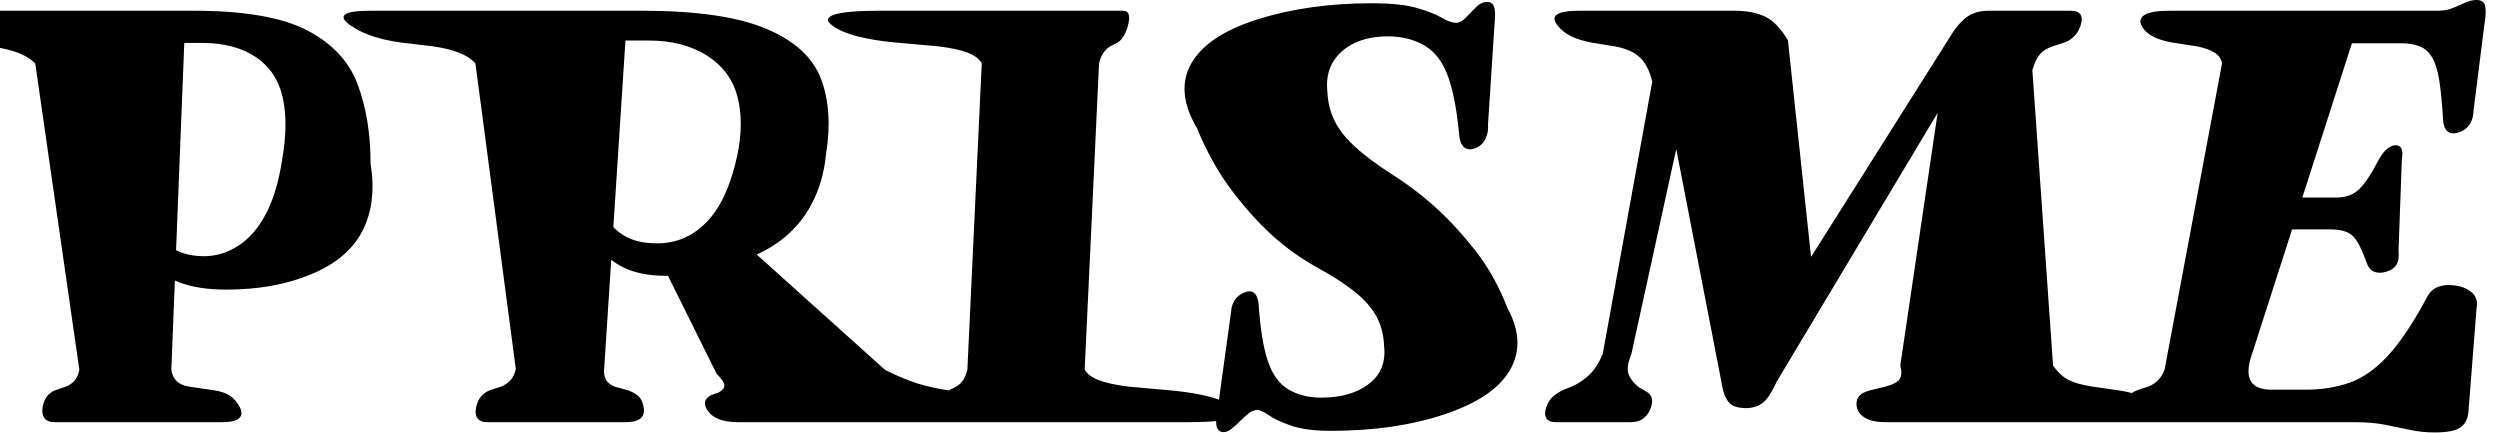
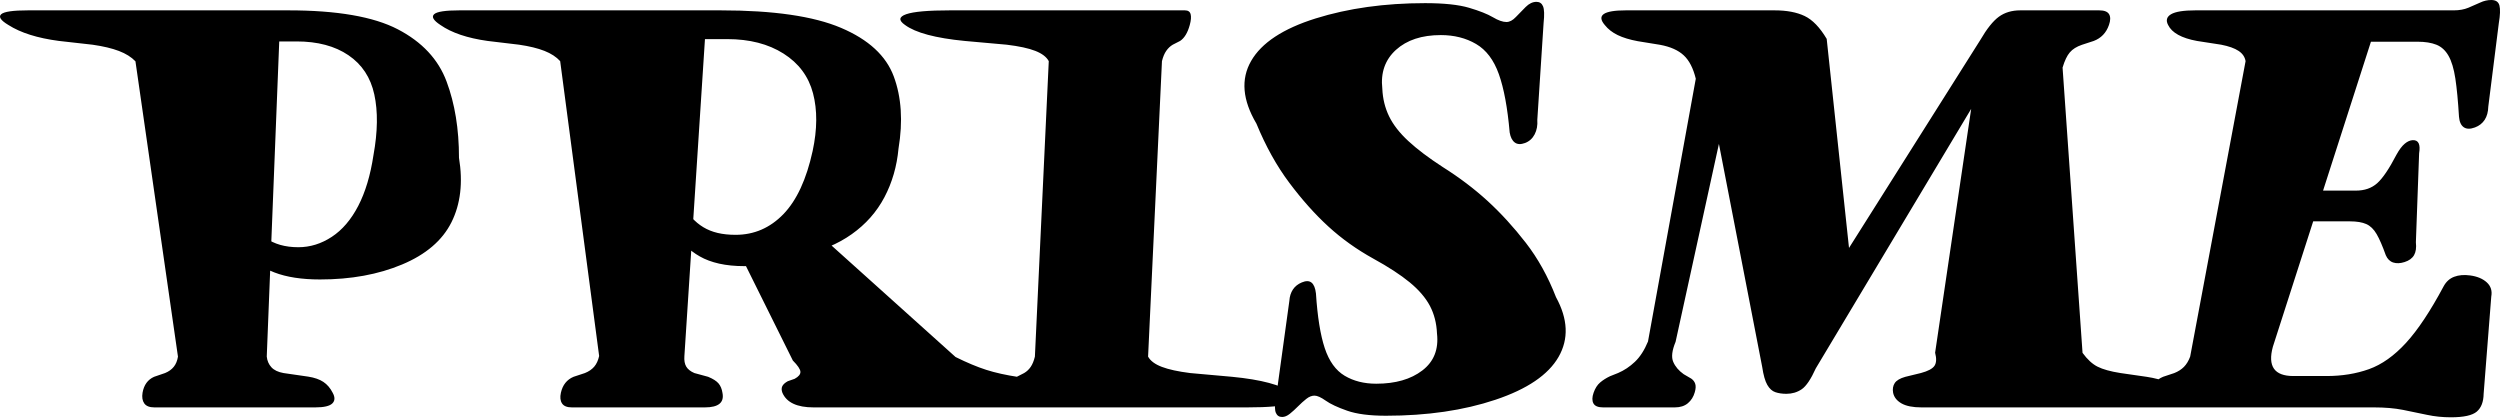
- <svg xmlns="http://www.w3.org/2000/svg" viewBox="-96.8 -1436.5 8506.2 1471.5" role="img" aria-label="Prisme">
+ <svg xmlns="http://www.w3.org/2000/svg" viewBox="-454.4 -1436.5 8815.1 1471.5" role="img" aria-label="Prisme">
  <path fill="currentColor" d="M1164 -880.2Q1185.6 -748.9 1137.4 -652.7Q1089.3 -556.6 963.4 -503.9Q837.6 -451.1 673.9 -451.1Q577.2 -451.1 513.1 -475.9Q449 -500.8 407.4 -545.4L433.8 -642Q456.7 -615.4 480.9 -598.3Q505 -581.2 533.8 -573Q562.5 -564.8 597.6 -564.8Q659.8 -564.8 715.4 -601.3Q770.9 -637.7 808.7 -710.3Q846.4 -782.9 862.5 -889.6Q885 -1013.8 865.4 -1103.5Q845.9 -1193.2 774.2 -1241.8Q702.6 -1290.4 591.5 -1290.4H530.2L486.2 -179.3Q488.5 -156.8 502.6 -141.5Q516.6 -126.2 545.4 -121.1L632.3 -108.5Q665.6 -103.3 685.8 -89.9Q706 -76.5 718.7 -51.5Q731.6 -28.1 717.5 -14.1Q703.4 0 657 0H90Q64.2 0 54.3 -14.1Q44.4 -28.1 48.2 -51.6Q55.4 -92.9 89 -107.9L127.8 -121.2Q147.2 -129.2 158.3 -143.1Q169.5 -156.9 173.1 -179L23.2 -1220.3Q1.7 -1242.8 -35.1 -1256.8Q-71.8 -1270.8 -127.7 -1278.8L-246.7 -1292.2Q-360.1 -1307.1 -424.8 -1348.4Q-465.6 -1372.8 -450.1 -1386.4Q-434.7 -1400 -355.1 -1400H562.2Q819.7 -1400 948.1 -1333.3Q1076.4 -1266.6 1120.2 -1149.2Q1164.1 -1031.9 1164 -880.2Z M2713.8 -912.8Q2705.1 -818.7 2664.1 -741Q2623.1 -663.3 2548.8 -610.7Q2474.6 -558.1 2374 -538Q2335.2 -530 2303 -520.8Q2270.8 -511.6 2239.3 -504.9Q2207.7 -498.1 2170.3 -498.1Q2120.5 -498.1 2081.4 -506.9Q2042.3 -515.7 2013.2 -532.3Q1984.1 -548.9 1962.4 -570.8L1984.9 -669.2Q2003 -649 2025.5 -635.4Q2048 -621.8 2076.2 -615.1Q2104.4 -608.5 2139.4 -608.5Q2237.2 -608.5 2307.8 -681.3Q2378.3 -754.2 2411 -904.1Q2435.7 -1018.9 2412.3 -1107.7Q2388.9 -1196.6 2308.3 -1247.6Q2227.8 -1298.6 2109.9 -1298.6H2031.3L1958.8 -181.2Q1957 -157.7 1965.4 -143.7Q1973.8 -129.7 1994 -121.1L2042.5 -107.9Q2068.7 -97.1 2079.3 -84.4Q2089.9 -71.7 2093 -51.5Q2103.4 0 2030.9 0H1562.1Q1536.4 0 1527.3 -14.1Q1518.1 -28.2 1523.3 -51.5Q1532.5 -92.9 1568 -107.9L1608 -121.1Q1628.4 -129.2 1640.7 -143.4Q1653 -157.7 1658.2 -181.2L1520.8 -1220.9Q1500.5 -1243.3 1465.3 -1257.1Q1430.1 -1271 1375.9 -1278.9L1265.2 -1292.1Q1157.6 -1307.1 1098.4 -1348.5Q1061.5 -1372.7 1076.4 -1386.4Q1091.3 -1400 1165.8 -1400H2086.3Q2365.9 -1400 2511.1 -1338.3Q2656.4 -1276.6 2697.1 -1166.9Q2737.7 -1057.2 2713.8 -912.8ZM2153.7 -543 2461.9 -584.9 2914.9 -177.7Q2975.1 -147.8 3023.2 -132.4Q3071.4 -117 3136.6 -107.2Q3200.9 -97.5 3240.2 -84.6Q3279.6 -71.7 3309.1 -51.5Q3344.6 -28.2 3329.8 -14.1Q3315 0 3240.2 0H2414.4Q2326.8 0 2304.4 -51.5Q2299.4 -64.7 2303.8 -74.3Q2308.2 -84 2323.3 -92.3L2347.6 -100.8Q2368.7 -112.3 2367.9 -125.8Q2367 -139.3 2341.2 -165.3Z M3593.8 -179.1Q3606 -156.7 3642.3 -142.9Q3678.5 -129.1 3742.3 -121.1L3889.9 -107.9Q4044.8 -92.9 4100.7 -51.5Q4134.3 -28.1 4096.1 -14.1Q4057.9 0 3942.3 0H3113.8Q3097.3 0 3093.8 -14.1Q3090.3 -28.1 3096.7 -51.5Q3108 -92.9 3130.9 -107.9L3156.7 -121.1Q3170.5 -129.1 3179.9 -142.9Q3189.3 -156.7 3194.7 -179.1L3243.6 -1220.9Q3231.5 -1243.3 3196.1 -1257.1Q3160.8 -1271 3095.2 -1278.9L2947.6 -1292.1Q2792.7 -1307.1 2736.7 -1348.5Q2701.9 -1372.7 2741 -1386.4Q2780.2 -1400 2895.2 -1400H3723.7Q3740.2 -1400 3743.8 -1386.4Q3747.4 -1372.7 3740.8 -1348.5Q3729.5 -1307.1 3706.6 -1292.1L3680.8 -1278.9Q3667.4 -1271 3657.8 -1257.1Q3648.2 -1243.3 3642.7 -1220.9Z M4432.7 29.4Q4346.1 29.4 4295.6 11.6Q4245 -6.1 4220.1 -23.8Q4195.1 -41.5 4180.6 -41.5Q4166.1 -41.5 4151.7 -30Q4137.3 -18.6 4122.6 -3.8Q4108 11 4093.8 22.4Q4079.6 33.8 4066.5 33.8Q4050.7 33.8 4044.5 19.4Q4038.2 5.1 4043.9 -27.4L4091.9 -375.5Q4093.4 -398.9 4104.4 -415.6Q4115.5 -432.3 4135.9 -440.7Q4157.7 -449.9 4170 -440.1Q4182.4 -430.2 4185.7 -401.7Q4193.7 -278.4 4216.7 -209Q4239.7 -139.7 4286.9 -111.6Q4334.1 -83.5 4398.3 -83.5Q4499.9 -83.5 4560.9 -130.3Q4621.9 -177 4612.5 -260.5Q4610.2 -315 4587.4 -358.2Q4564.5 -401.3 4516.1 -441.1Q4467.6 -480.9 4388.3 -524.4Q4300.1 -573.2 4229.5 -637.8Q4158.8 -702.5 4092 -791.7Q4025.1 -880.8 3975.8 -1000.6Q3901.9 -1125.5 3957.1 -1221.5Q4012.2 -1317.5 4184.7 -1371.5Q4357.1 -1425.4 4570.6 -1425.4Q4670.5 -1425.4 4725.8 -1409Q4781 -1392.6 4809.5 -1375.8Q4837.9 -1358.9 4857.4 -1358.9Q4874 -1358.9 4890.6 -1376.5Q4907.2 -1394 4925.3 -1412Q4943.4 -1430 4963.3 -1430Q4979.8 -1430 4986.4 -1414.3Q4993 -1398.6 4988.4 -1355.6L4966.2 -1013.8Q4968.3 -985 4956.9 -962.9Q4945.4 -940.8 4923 -932.3Q4900.4 -923.9 4886.8 -934Q4873.2 -944.1 4868.8 -969.2Q4857.4 -1100.2 4830.6 -1175.1Q4803.9 -1250.1 4750.3 -1281.4Q4696.7 -1312.8 4626.1 -1312.8Q4525.3 -1312.8 4467.7 -1260.6Q4410.2 -1208.3 4419.7 -1123.6Q4422 -1070.7 4443.6 -1026.3Q4465.2 -981.9 4511.5 -939.1Q4557.8 -896.2 4632.8 -847.5Q4720.2 -792.5 4790.9 -727.9Q4861.5 -663.2 4925.6 -580.5Q4989.7 -497.9 5032.1 -388.7Q5095.6 -272.9 5041.2 -178.1Q4986.7 -83.2 4818.4 -26.9Q4650.2 29.4 4432.7 29.4Z M6077.5 -447.7 5974.9 -419.1 6528.1 -1295.3Q6562.8 -1354.9 6593.7 -1377.5Q6624.6 -1400 6669 -1400H6947.6Q6974.2 -1400 6982.3 -1386.4Q6990.4 -1372.7 6981.9 -1348.5Q6974.6 -1327.5 6961.1 -1313.5Q6947.6 -1299.5 6928.4 -1292.2L6886.5 -1278.5Q6858.6 -1269 6843.9 -1251.8Q6829.2 -1234.7 6818.3 -1198.2L6888.7 -192.4Q6914.1 -157.4 6941.9 -143.5Q6969.7 -129.5 7022 -121.2L7115 -107.8Q7157.8 -101.3 7189.7 -87.8Q7221.5 -74.2 7242.3 -54.3Q7267.6 -31 7252.7 -15.5Q7237.8 0 7171.5 0H6320.8Q6275 0 6250.3 -14.1Q6225.7 -28.2 6220.8 -51.5Q6217.2 -71.4 6226.5 -85.7Q6235.8 -99.9 6263.9 -107.8L6318.8 -121.2Q6355.9 -131.1 6366.5 -146.4Q6377 -161.7 6368.9 -192.9L6522.1 -1229L6607.6 -1238.9L5948.2 -137.7Q5922.2 -80.2 5898.5 -64Q5874.8 -47.9 5844.5 -47.9Q5822.7 -47.9 5805.7 -53.6Q5788.8 -59.2 5777.2 -79.3Q5765.6 -99.4 5759.2 -142.6L5552.9 -1205.8L5673.2 -1233.5L5453.8 -231.3Q5434.7 -185.4 5445.5 -160.5Q5456.2 -135.6 5482.2 -117.2L5509.2 -101.4Q5519.5 -94.2 5523.1 -82.9Q5526.7 -71.6 5521.5 -53.6Q5514.8 -29.6 5497.2 -14.8Q5479.6 0 5451 0H5198.3Q5171.7 0 5164.1 -14.1Q5156.5 -28.2 5164.6 -51.5Q5172.9 -75.2 5187.6 -87.7Q5202.3 -100.3 5222.5 -109.9L5251.1 -121.3Q5283.2 -135 5310.4 -160.8Q5337.6 -186.6 5356.5 -232.4L5525 -1158.9Q5511.5 -1214.5 5482.5 -1241.4Q5453.6 -1268.4 5399 -1278.5L5320.3 -1291.3Q5278.1 -1299.1 5249.7 -1312.8Q5221.4 -1326.5 5204.3 -1348.1Q5159.7 -1400 5278.7 -1400H5802.9Q5866.9 -1400 5908.7 -1380.1Q5950.5 -1360.2 5986.6 -1299.4Z M7652.4 -764.4H7852.6Q7898.5 -764.4 7927.7 -790.5Q7957 -816.6 7995.5 -890.8Q8010.3 -917.6 8024.7 -929.7Q8039.1 -941.8 8053.3 -942.3Q8083.4 -943.4 8075.5 -895.8L8064.1 -582.3Q8067.3 -553.7 8057.7 -536.9Q8048.1 -520.1 8024.2 -512.5Q8001.5 -505.2 7984.1 -510.9Q7966.7 -516.6 7958 -536.6Q7940.5 -585.6 7925.6 -611.2Q7910.7 -636.9 7889.3 -646.4Q7867.8 -656 7831.5 -656H7615.2ZM7190.4 -1348.5Q7177.7 -1372.7 7201 -1386.4Q7224.4 -1400 7286.9 -1400H8197.6Q8226.9 -1400 8249.1 -1409.2Q8271.3 -1418.4 8290.7 -1427.4Q8310 -1436.5 8329.8 -1436.5Q8353.6 -1436.5 8358.7 -1417.2Q8363.8 -1398 8356.4 -1353.9L8319.4 -1060.5Q8318.7 -1032.5 8306.7 -1014Q8294.6 -995.5 8272.5 -987.2Q8247.4 -977.8 8232.9 -987.9Q8218.4 -998 8216.1 -1024.9Q8211.1 -1107.5 8203.3 -1159.4Q8195.4 -1211.4 8179.2 -1239.7Q8163.1 -1268.1 8136.5 -1278.8Q8109.9 -1289.4 8070.2 -1289.4H7905.6L7559.8 -213.8Q7545.7 -162.1 7563.8 -136.3Q7581.9 -110.6 7632.3 -110.6H7749.1Q7830.8 -110.6 7898.8 -134.9Q7966.8 -159.3 8029.3 -227.5Q8091.8 -295.7 8161.8 -426.7Q8175.2 -451.6 8199.2 -460.6Q8223.2 -469.7 8255.5 -465.3Q8293 -460.2 8314.3 -440.6Q8335.5 -421 8329.9 -390.8L8303 -48.1Q8302.4 -5.4 8278.9 14.8Q8255.3 34.9 8187.5 34.9Q8143.5 34.9 8103.1 26.2Q8062.7 17.5 8018.4 8.7Q7974.2 0 7916.7 0H7148.8Q7125.3 0 7119.2 -14.1Q7113.2 -28.2 7121.7 -51.5Q7136.7 -92.9 7172.7 -107.9L7212.3 -121.1Q7232.6 -129.1 7246.3 -142.9Q7259.9 -156.7 7268.2 -179.1L7463.6 -1220.9Q7459.8 -1243.3 7438.8 -1257.1Q7417.9 -1271 7377.5 -1278.9L7292.3 -1292.1Q7210.5 -1307.1 7190.4 -1348.5Z" />
</svg>
